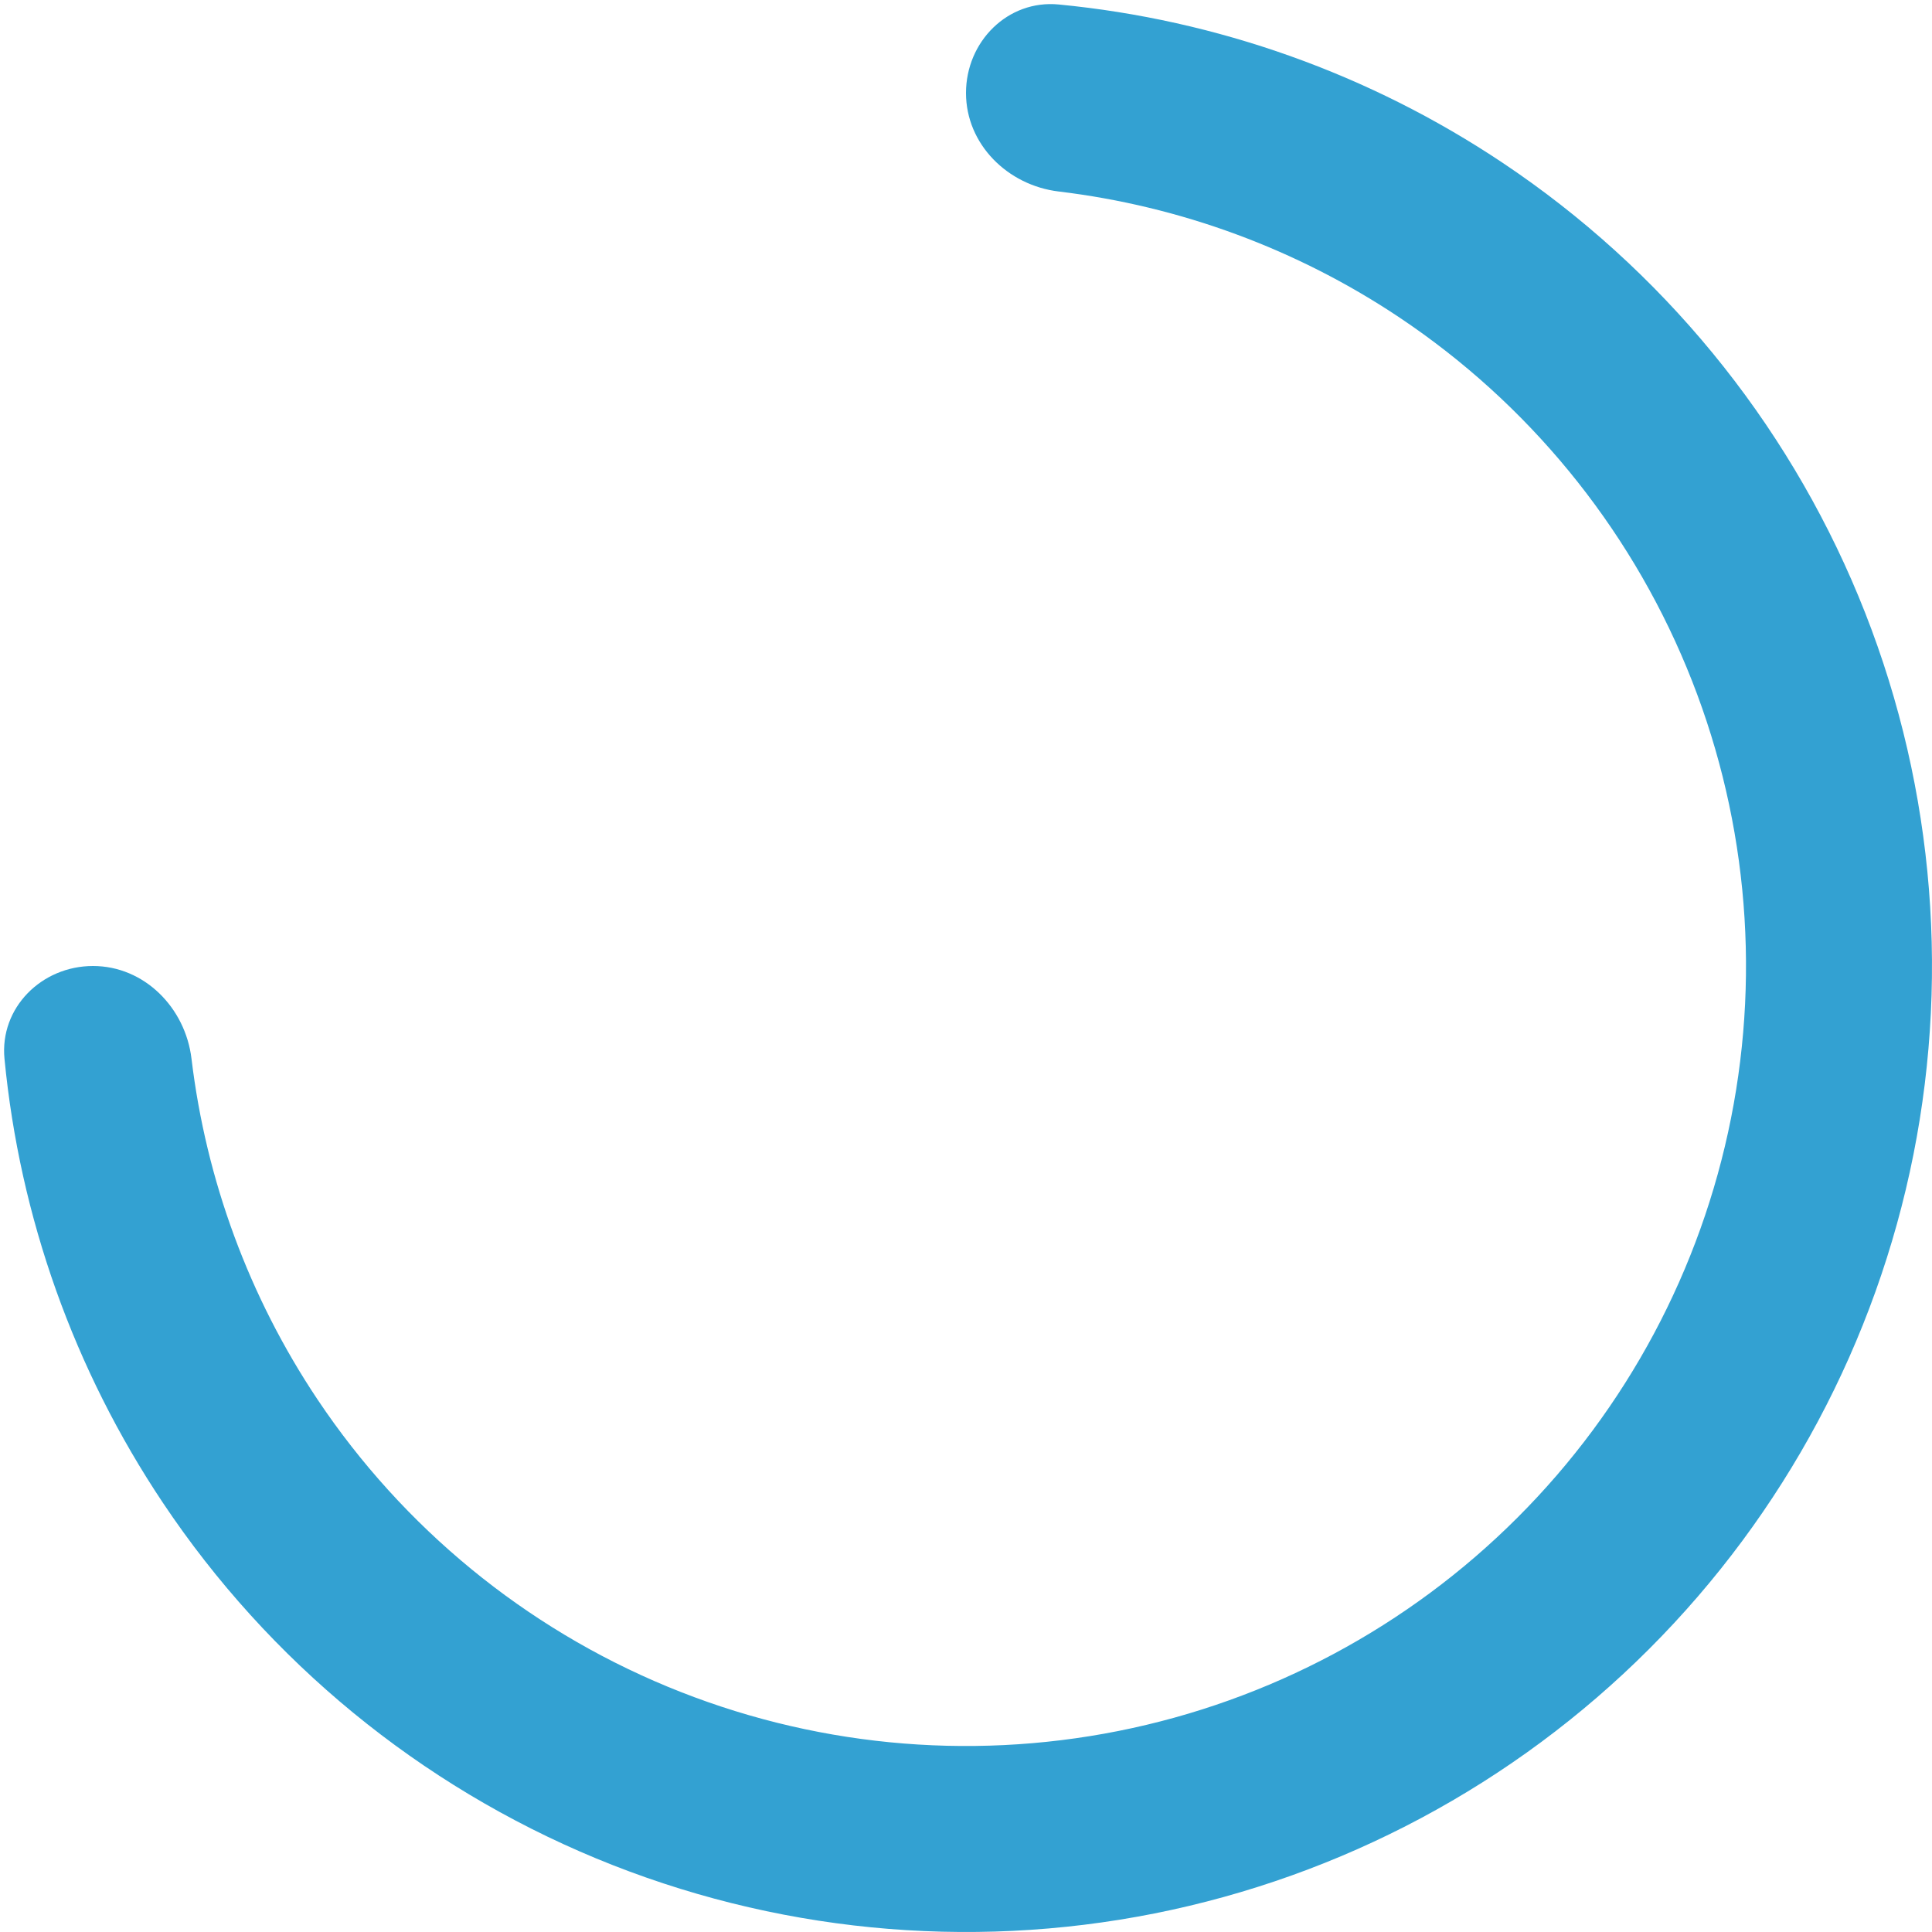
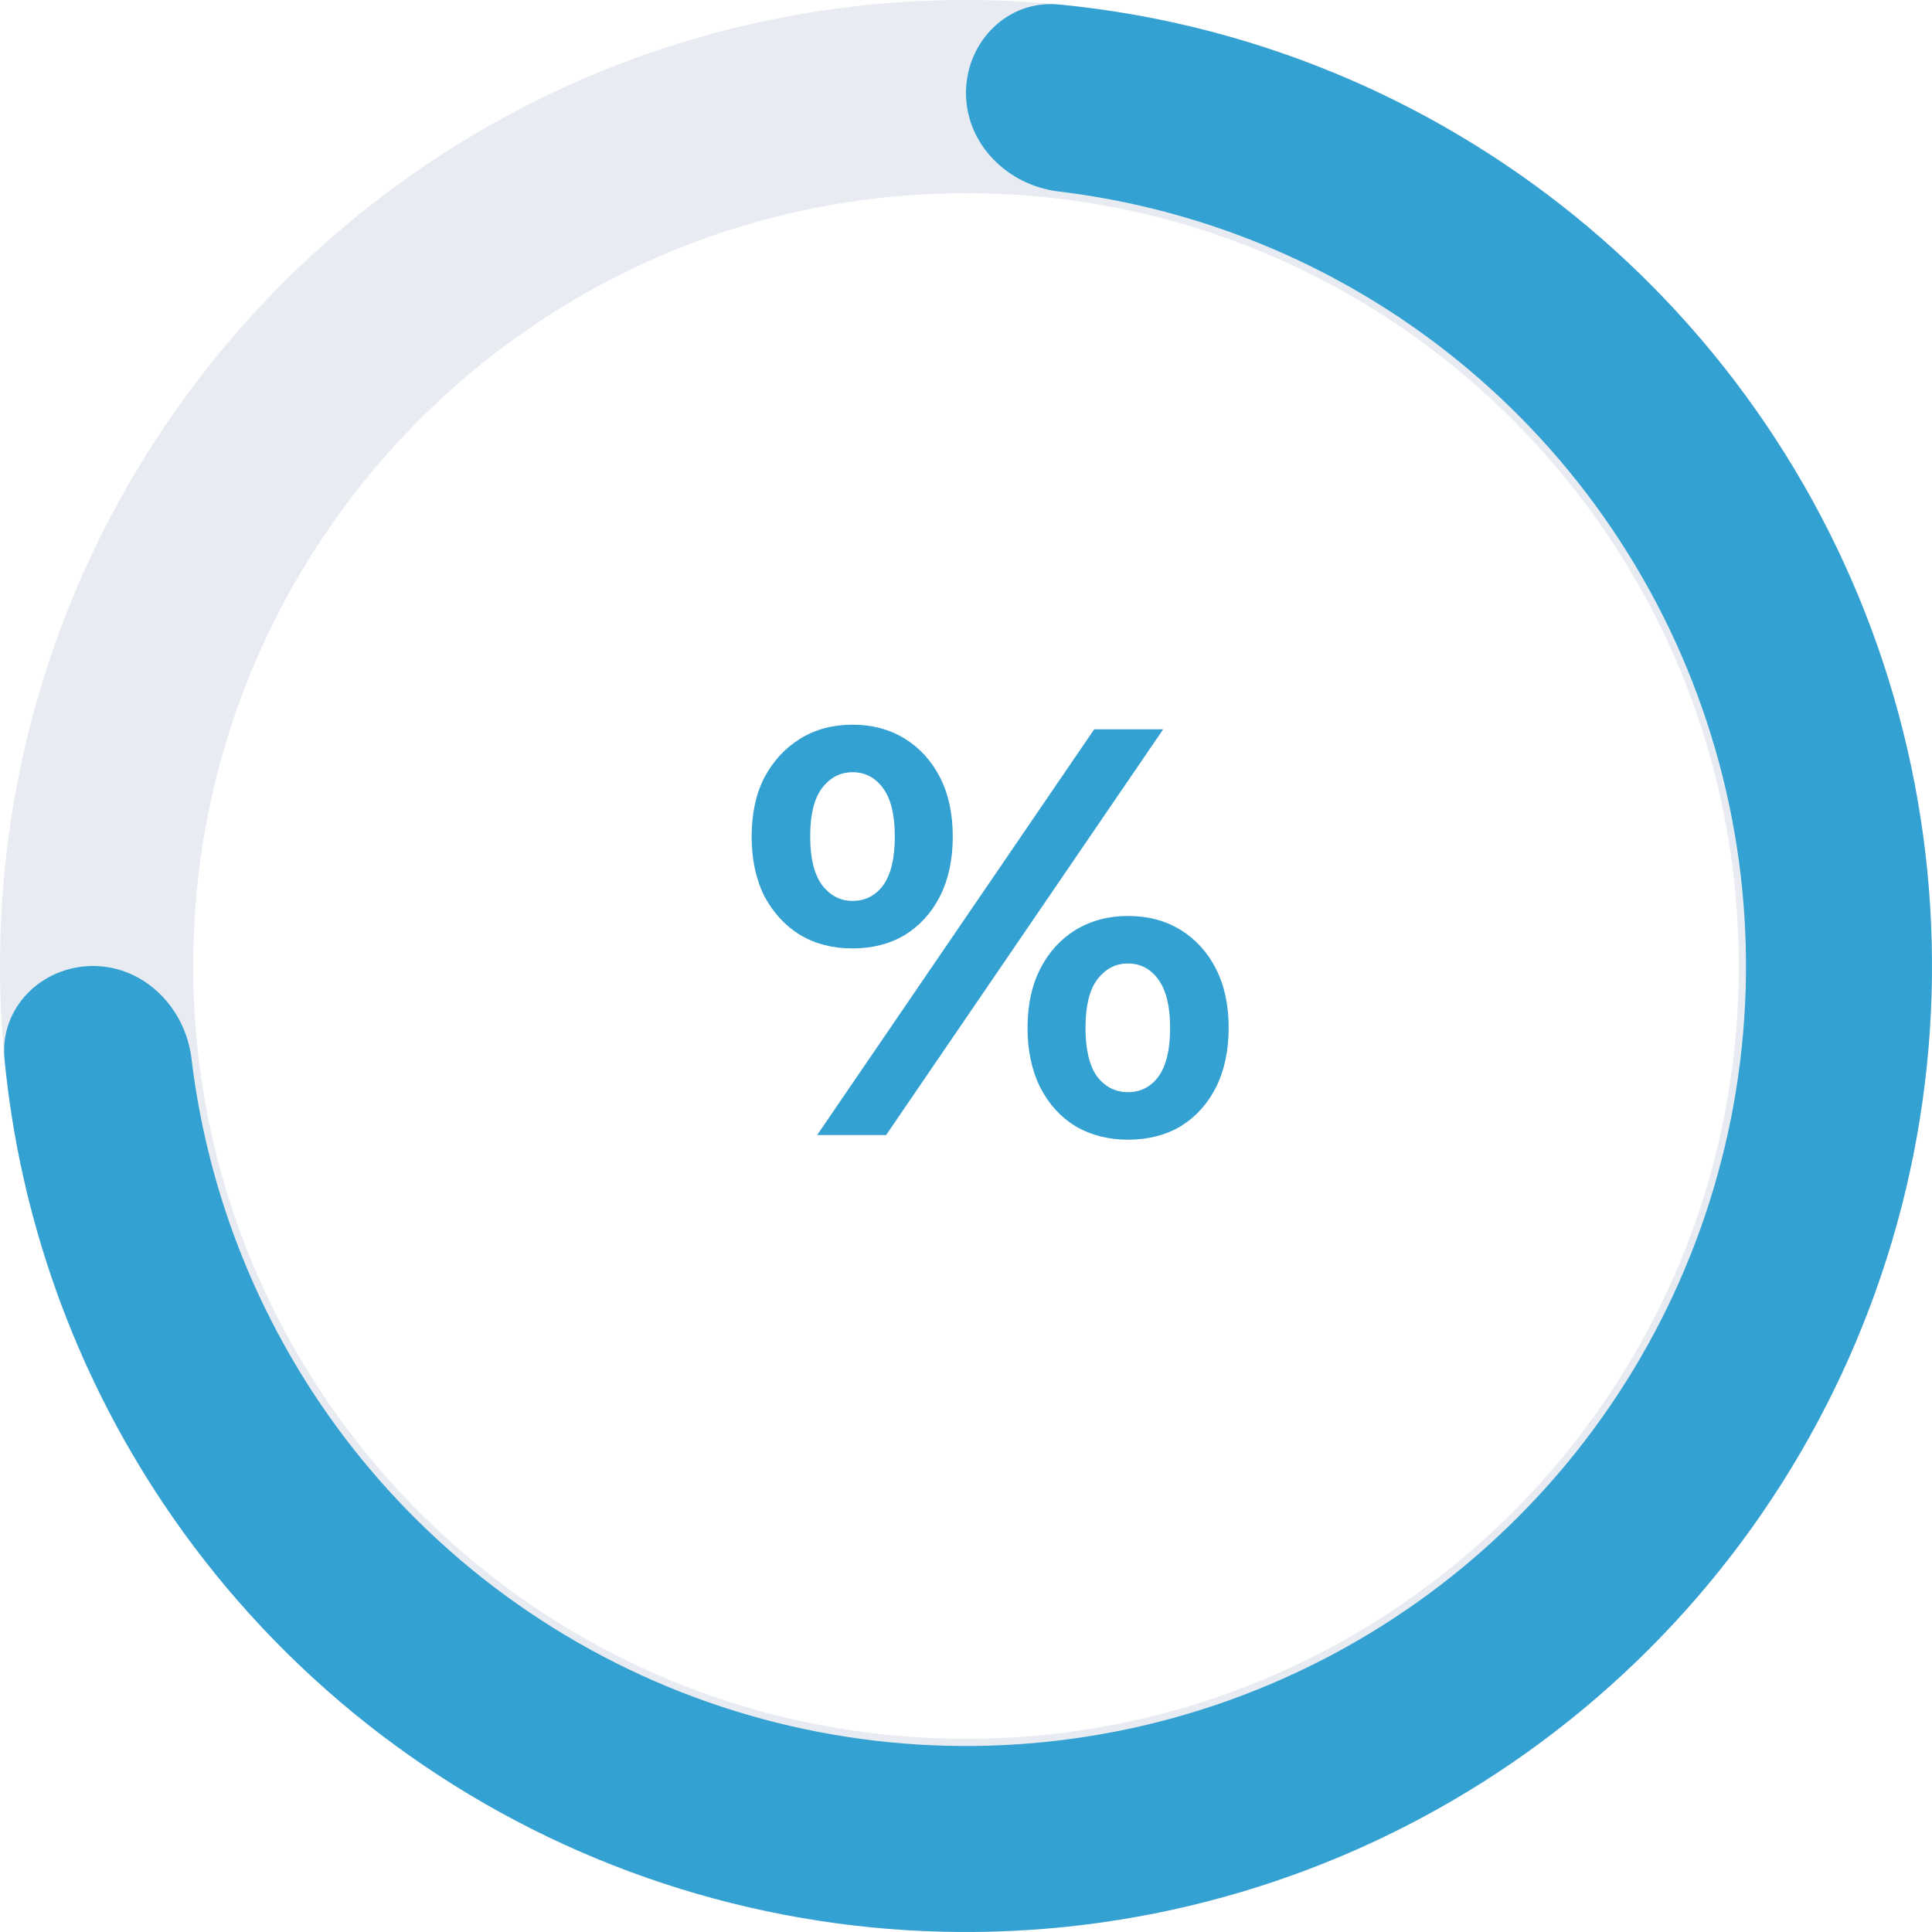
<svg xmlns="http://www.w3.org/2000/svg" width="40" height="40" viewBox="0 0 40 40" fill="none">
+   <rect x="2" y="2" width="36" height="36" rx="18" stroke="#E9EBF2" stroke-width="4" />
  <path d="M20 1.925C20 0.862 20.864 -0.01 21.922 0.093C25.199 0.409 28.358 1.531 31.111 3.371C34.4 5.568 36.964 8.692 38.478 12.346C39.991 16.001 40.387 20.022 39.616 23.902C38.844 27.781 36.939 31.345 34.142 34.142C31.345 36.939 27.781 38.844 23.902 39.616C20.022 40.387 16.001 39.991 12.346 38.478C8.692 36.964 5.568 34.4 3.371 31.111C1.531 28.358 0.409 25.199 0.093 21.922C-0.01 20.864 0.862 20 1.925 20C2.989 20 3.839 20.865 3.965 21.921C4.267 24.435 5.156 26.852 6.572 28.972C8.347 31.628 10.869 33.698 13.82 34.92C16.771 36.142 20.018 36.462 23.151 35.839C26.283 35.216 29.161 33.678 31.419 31.419C33.678 29.161 35.216 26.283 35.839 23.151C36.462 20.018 36.142 16.771 34.92 13.82C33.698 10.869 31.628 8.347 28.972 6.572C26.852 5.156 24.435 4.267 21.921 3.965C20.865 3.839 20 2.989 20 1.925Z" fill="#33A1D2" />
+   <path d="M16.918 23.5L22.654 15.1H24.082L18.346 23.5H16.918ZM17.65 19.636C17.242 19.636 16.882 19.544 16.57 19.36C16.258 19.168 16.01 18.9 15.826 18.556C15.65 18.204 15.562 17.792 15.562 17.32C15.562 16.848 15.65 16.44 15.826 16.096C16.01 15.752 16.258 15.484 16.57 15.292C16.882 15.1 17.242 15.004 17.65 15.004C18.058 15.004 18.418 15.1 18.73 15.292C19.042 15.484 19.286 15.752 19.462 16.096C19.638 16.44 19.726 16.848 19.726 17.32C19.726 17.792 19.638 18.204 19.462 18.556C19.286 18.9 19.042 19.168 18.73 19.36C18.418 19.544 18.058 19.636 17.65 19.636ZM17.65 18.652C17.914 18.652 18.126 18.544 18.286 18.328C18.446 18.104 18.526 17.768 18.526 17.32C18.526 16.872 18.446 16.54 18.286 16.324C18.126 16.1 17.914 15.988 17.65 15.988C17.394 15.988 17.182 16.1 17.014 16.324C16.854 16.54 16.774 16.872 16.774 17.32C16.774 17.76 16.854 18.092 17.014 18.316C17.182 18.54 17.394 18.652 17.65 18.652ZM23.35 23.596C22.95 23.596 22.59 23.504 22.27 23.32C21.958 23.128 21.714 22.86 21.538 22.516C21.362 22.164 21.274 21.752 21.274 21.28C21.274 20.808 21.362 20.4 21.538 20.056C21.714 19.712 21.958 19.444 22.27 19.252C22.59 19.06 22.95 18.964 23.35 18.964C23.766 18.964 24.13 19.06 24.442 19.252C24.754 19.444 24.998 19.712 25.174 20.056C25.35 20.4 25.438 20.808 25.438 21.28C25.438 21.752 25.35 22.164 25.174 22.516C24.998 22.86 24.754 23.128 24.442 23.32C24.13 23.504 23.766 23.596 23.35 23.596ZM23.35 22.612C23.614 22.612 23.826 22.504 23.986 22.288C24.146 22.064 24.226 21.728 24.226 21.28C24.226 20.84 24.146 20.508 23.986 20.284C23.826 20.06 23.614 19.948 23.35 19.948C23.094 19.948 22.882 20.06 22.714 20.284C22.554 20.5 22.474 20.832 22.474 21.28C22.474 21.728 22.554 22.064 22.714 22.288C22.882 22.504 23.094 22.612 23.35 22.612Z" fill="#33A1D2" />
</svg>
